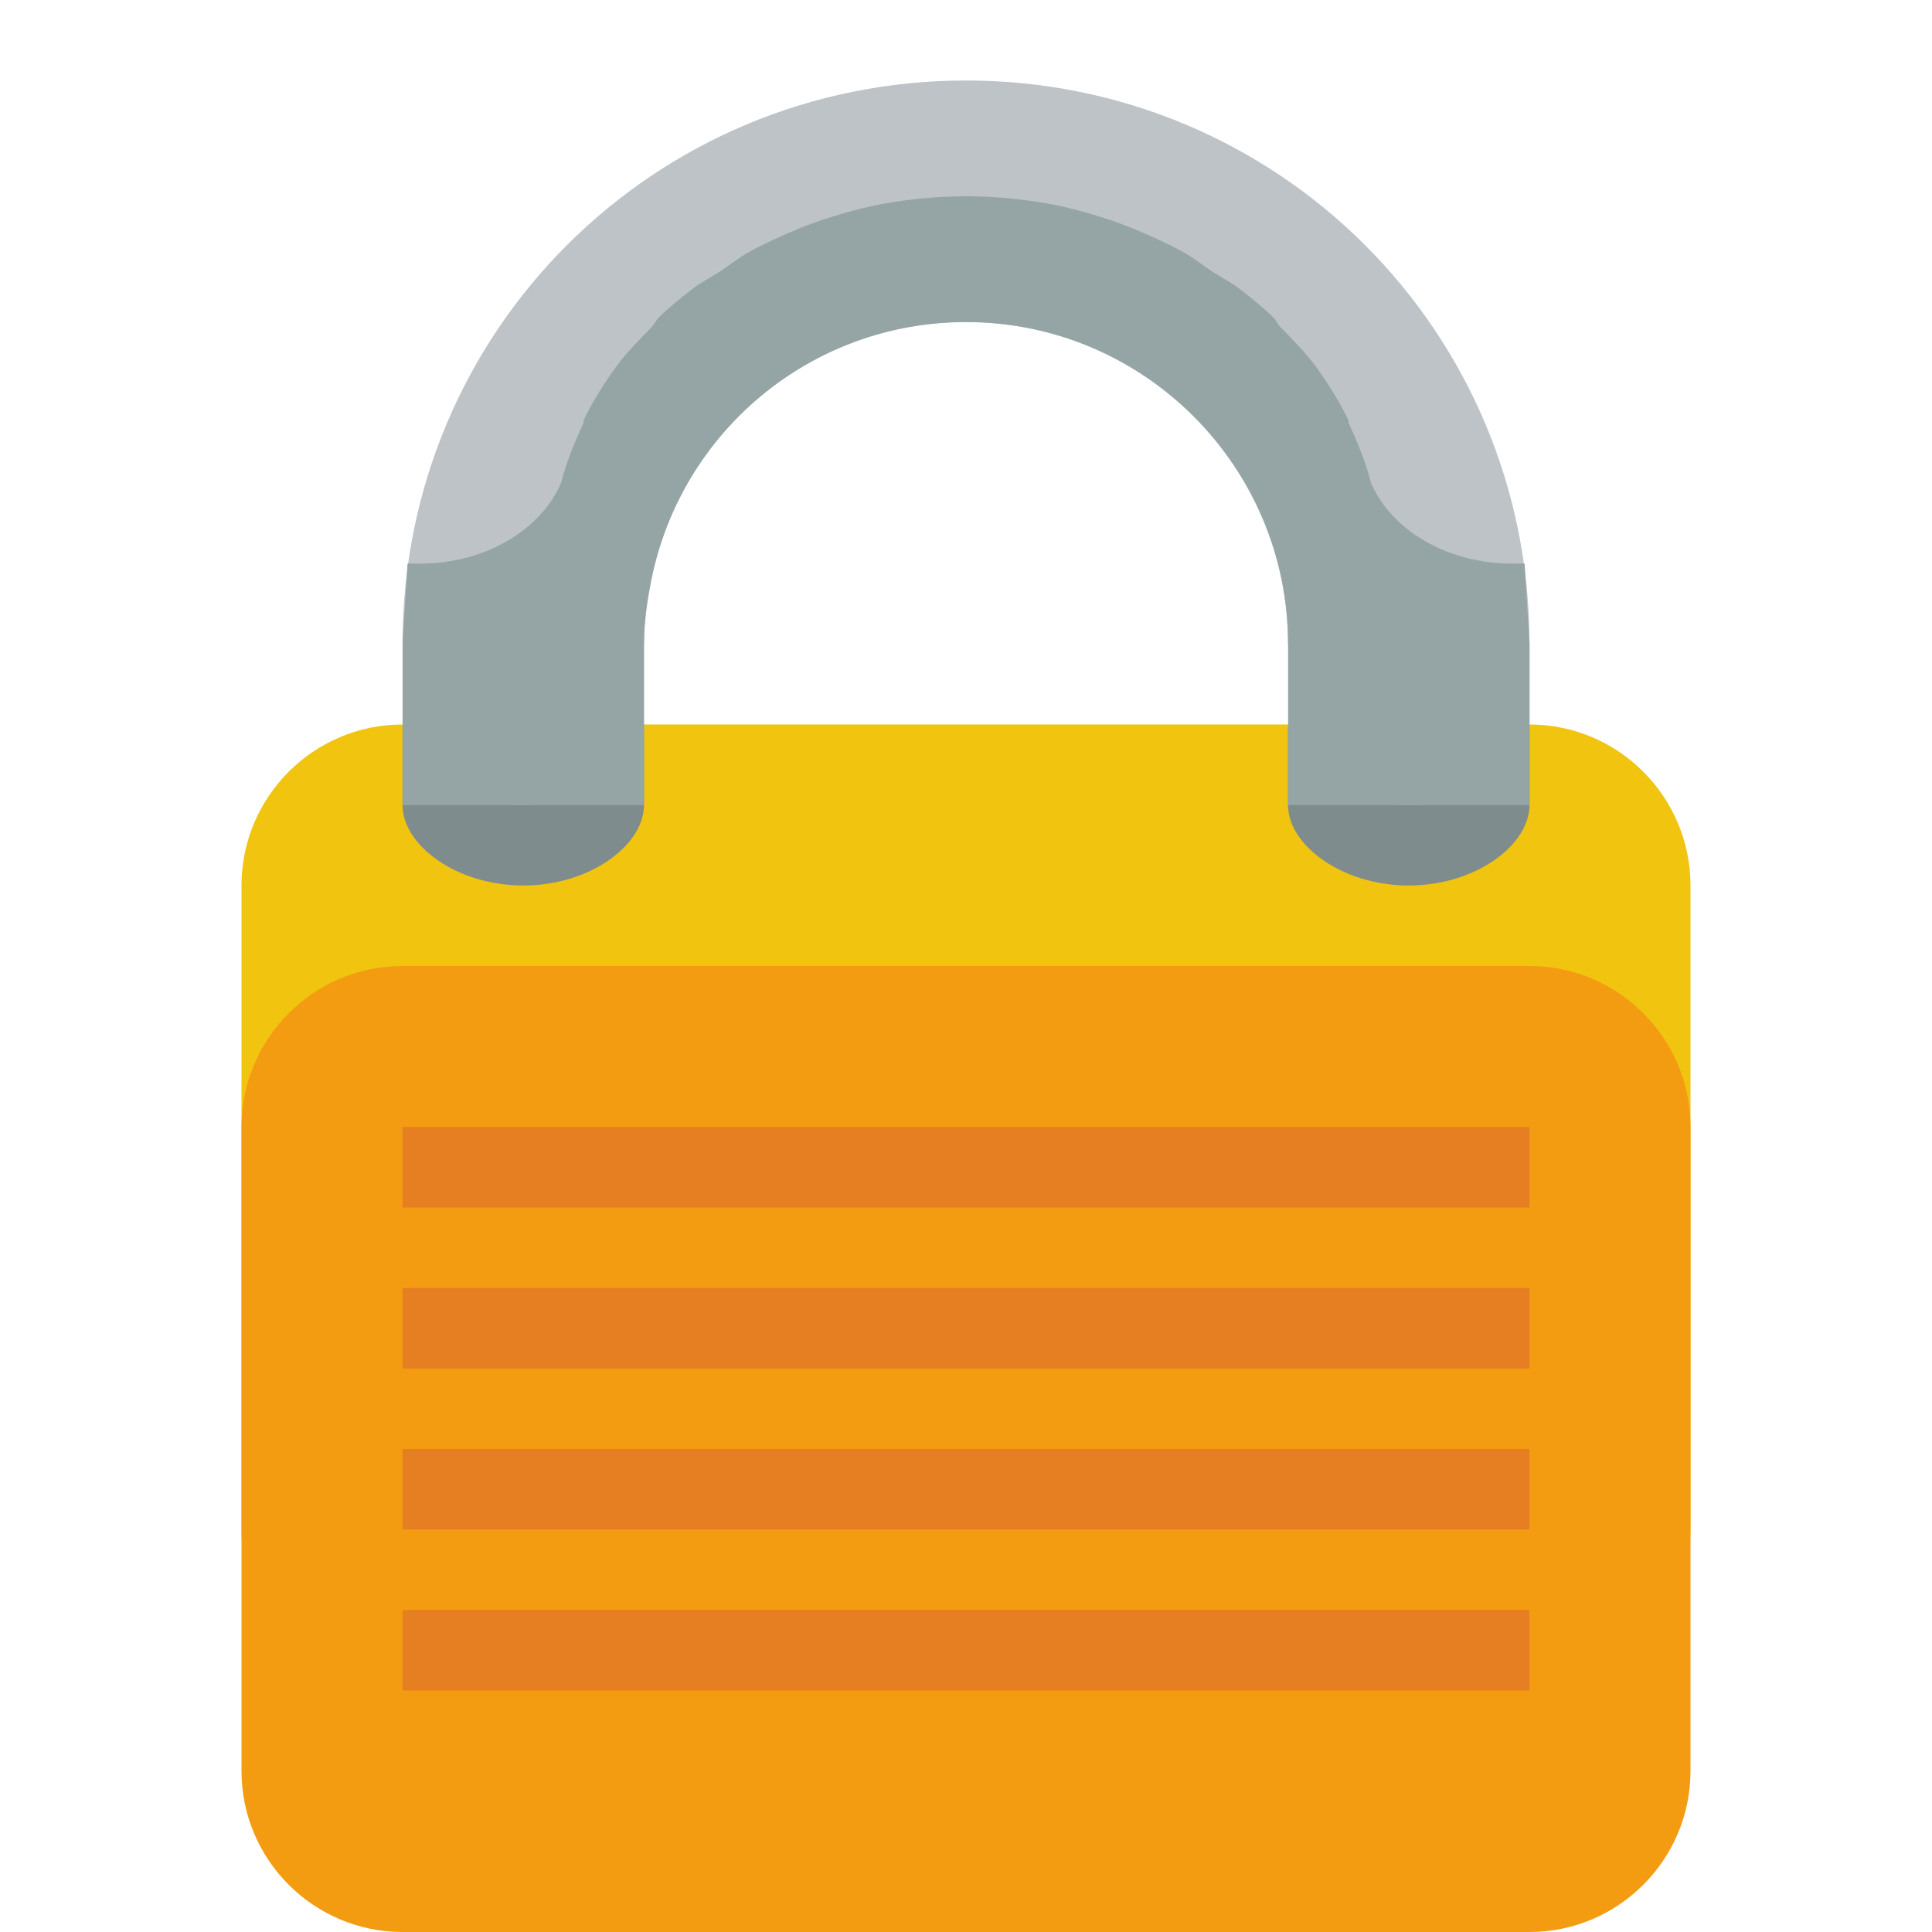
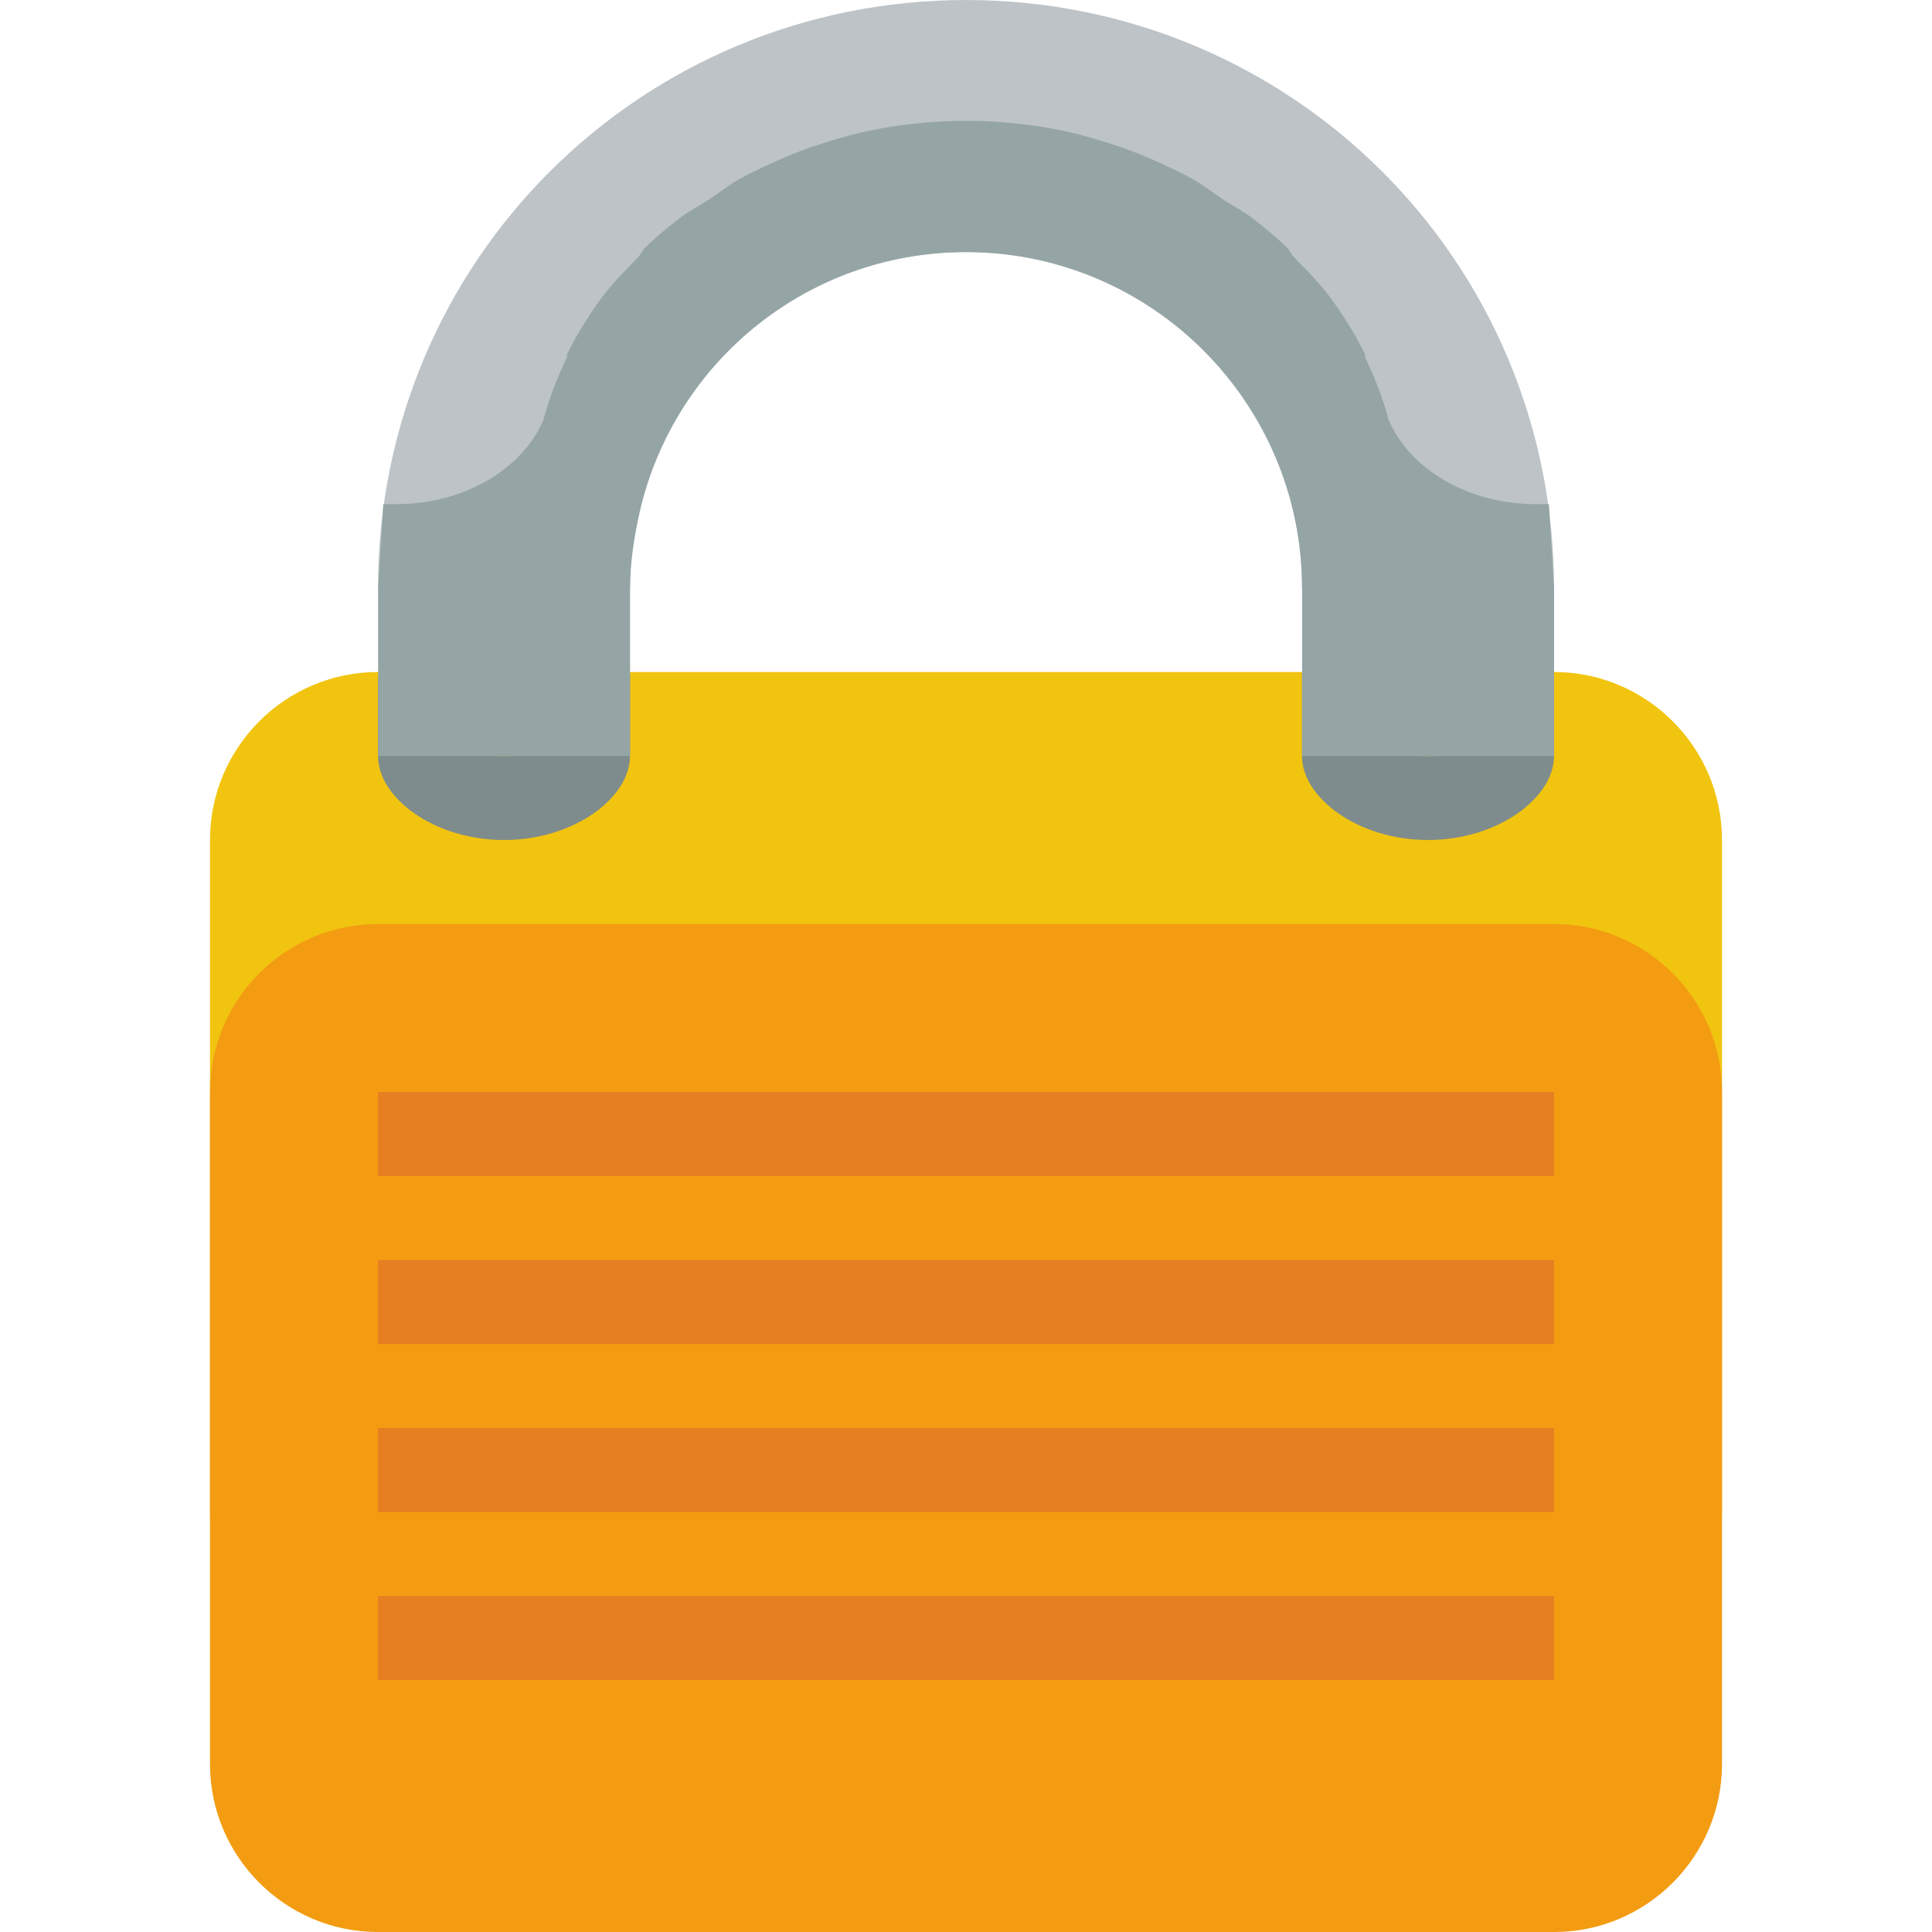
- <svg xmlns="http://www.w3.org/2000/svg" height="24" version="1.1" width="24">
-   <g transform="translate(0 -1028.4)">
+ <svg xmlns="http://www.w3.org/2000/svg" height="24" version="1.1" width="24" viewBox="0 0 24 24">
+   <g transform="matrix(1.043478, 0, 0, 1.043478, -0.521736, -1074.156)">
    <path d="m5 1037.4c-1.105 0-2 0.9-2 2v1 6 1c0 1.1 0.895 2 2 2h2 10 2c1.105 0 2-0.9 2-2v-7-1c0-1.1-0.895-2-2-2h-2-12z" fill="#f1c40f" />
    <path d="m5 1040.4c-1.105 0-2 0.9-2 2v1 6 1c0 1.1 0.895 2 2 2h2 10 2c1.105 0 2-0.9 2-2v-7-1c0-1.1-0.895-2-2-2h-2-12z" fill="#f39c12" />
    <path d="m12 1029.4c-3.866 0-7 3.1-7 7h3c0-2.2 1.791-4 4-4 2.209 0 4 1.8 4 4h3c0-3.9-3.134-7-7-7z" fill="#bdc3c7" />
    <path d="m5 14v1h14v-1h-14zm0 2v1h14v-1h-14zm0 2v1h14v-1h-14zm0 2v1h14v-1h-14z" fill="#e67e22" transform="translate(0 1028.4)" />
    <path d="m5 1037.4v1c0 0.5 0.672 1 1.5 1s1.5-0.5 1.5-1v-1c0 0.5-0.672 1-1.5 1s-1.5-0.5-1.5-1z" fill="#7f8c8d" />
    <path d="m16 1037.4v1c0 0.5 0.672 1 1.5 1s1.5-0.5 1.5-1v-1c0 0.5-0.672 1-1.5 1s-1.5-0.5-1.5-1z" fill="#7f8c8d" />
    <path d="m12 2.438c-0.351 0-0.699 0.034-1.031 0.094-0.247 0.045-0.487 0.113-0.719 0.188-0.217 0.07-0.423 0.156-0.625 0.25-0.106 0.049-0.211 0.101-0.312 0.156-0.132 0.072-0.251 0.168-0.375 0.25-0.116 0.076-0.236 0.134-0.344 0.219-0.141 0.11-0.28 0.221-0.406 0.344-0.037 0.036-0.058 0.088-0.094 0.125-0.168 0.174-0.331 0.336-0.469 0.531-0.14 0.199-0.27 0.406-0.375 0.625-0.004 0.008 0.004 0.023 0 0.031-0.111 0.236-0.216 0.496-0.281 0.75-0.253 0.584-0.942 1-1.75 1-0.06 0-0.083 0.002-0.125 0-0.011-0-0.017 0.001-0.031 0l-0.062 1v1 1h3v-1-1c0-0.276 0.041-0.552 0.094-0.812 0.373-1.823 1.973-3.188 3.906-3.188 2.209 0 4 1.791 4 4v1 1h3v-1-1l-0.062-1c-0.015 0.001-0.021-0-0.032 0h-0.125c-0.807 0-1.497-0.416-1.75-1-0.065-0.254-0.17-0.514-0.281-0.75-0.004-0.009 0.004-0.023 0-0.031-0.105-0.218-0.235-0.426-0.375-0.625-0.138-0.196-0.3-0.357-0.469-0.531-0.036-0.038-0.055-0.088-0.094-0.125-0.126-0.123-0.265-0.234-0.406-0.344-0.104-0.082-0.232-0.145-0.344-0.219-0.122-0.081-0.244-0.179-0.374-0.25-0.101-0.055-0.208-0.107-0.313-0.156-0.202-0.094-0.408-0.18-0.625-0.25-0.232-0.075-0.472-0.143-0.719-0.188-0.332-0.06-0.68-0.094-1.031-0.094z" fill="#95a5a6" transform="translate(0 1028.4)" />
  </g>
</svg>
